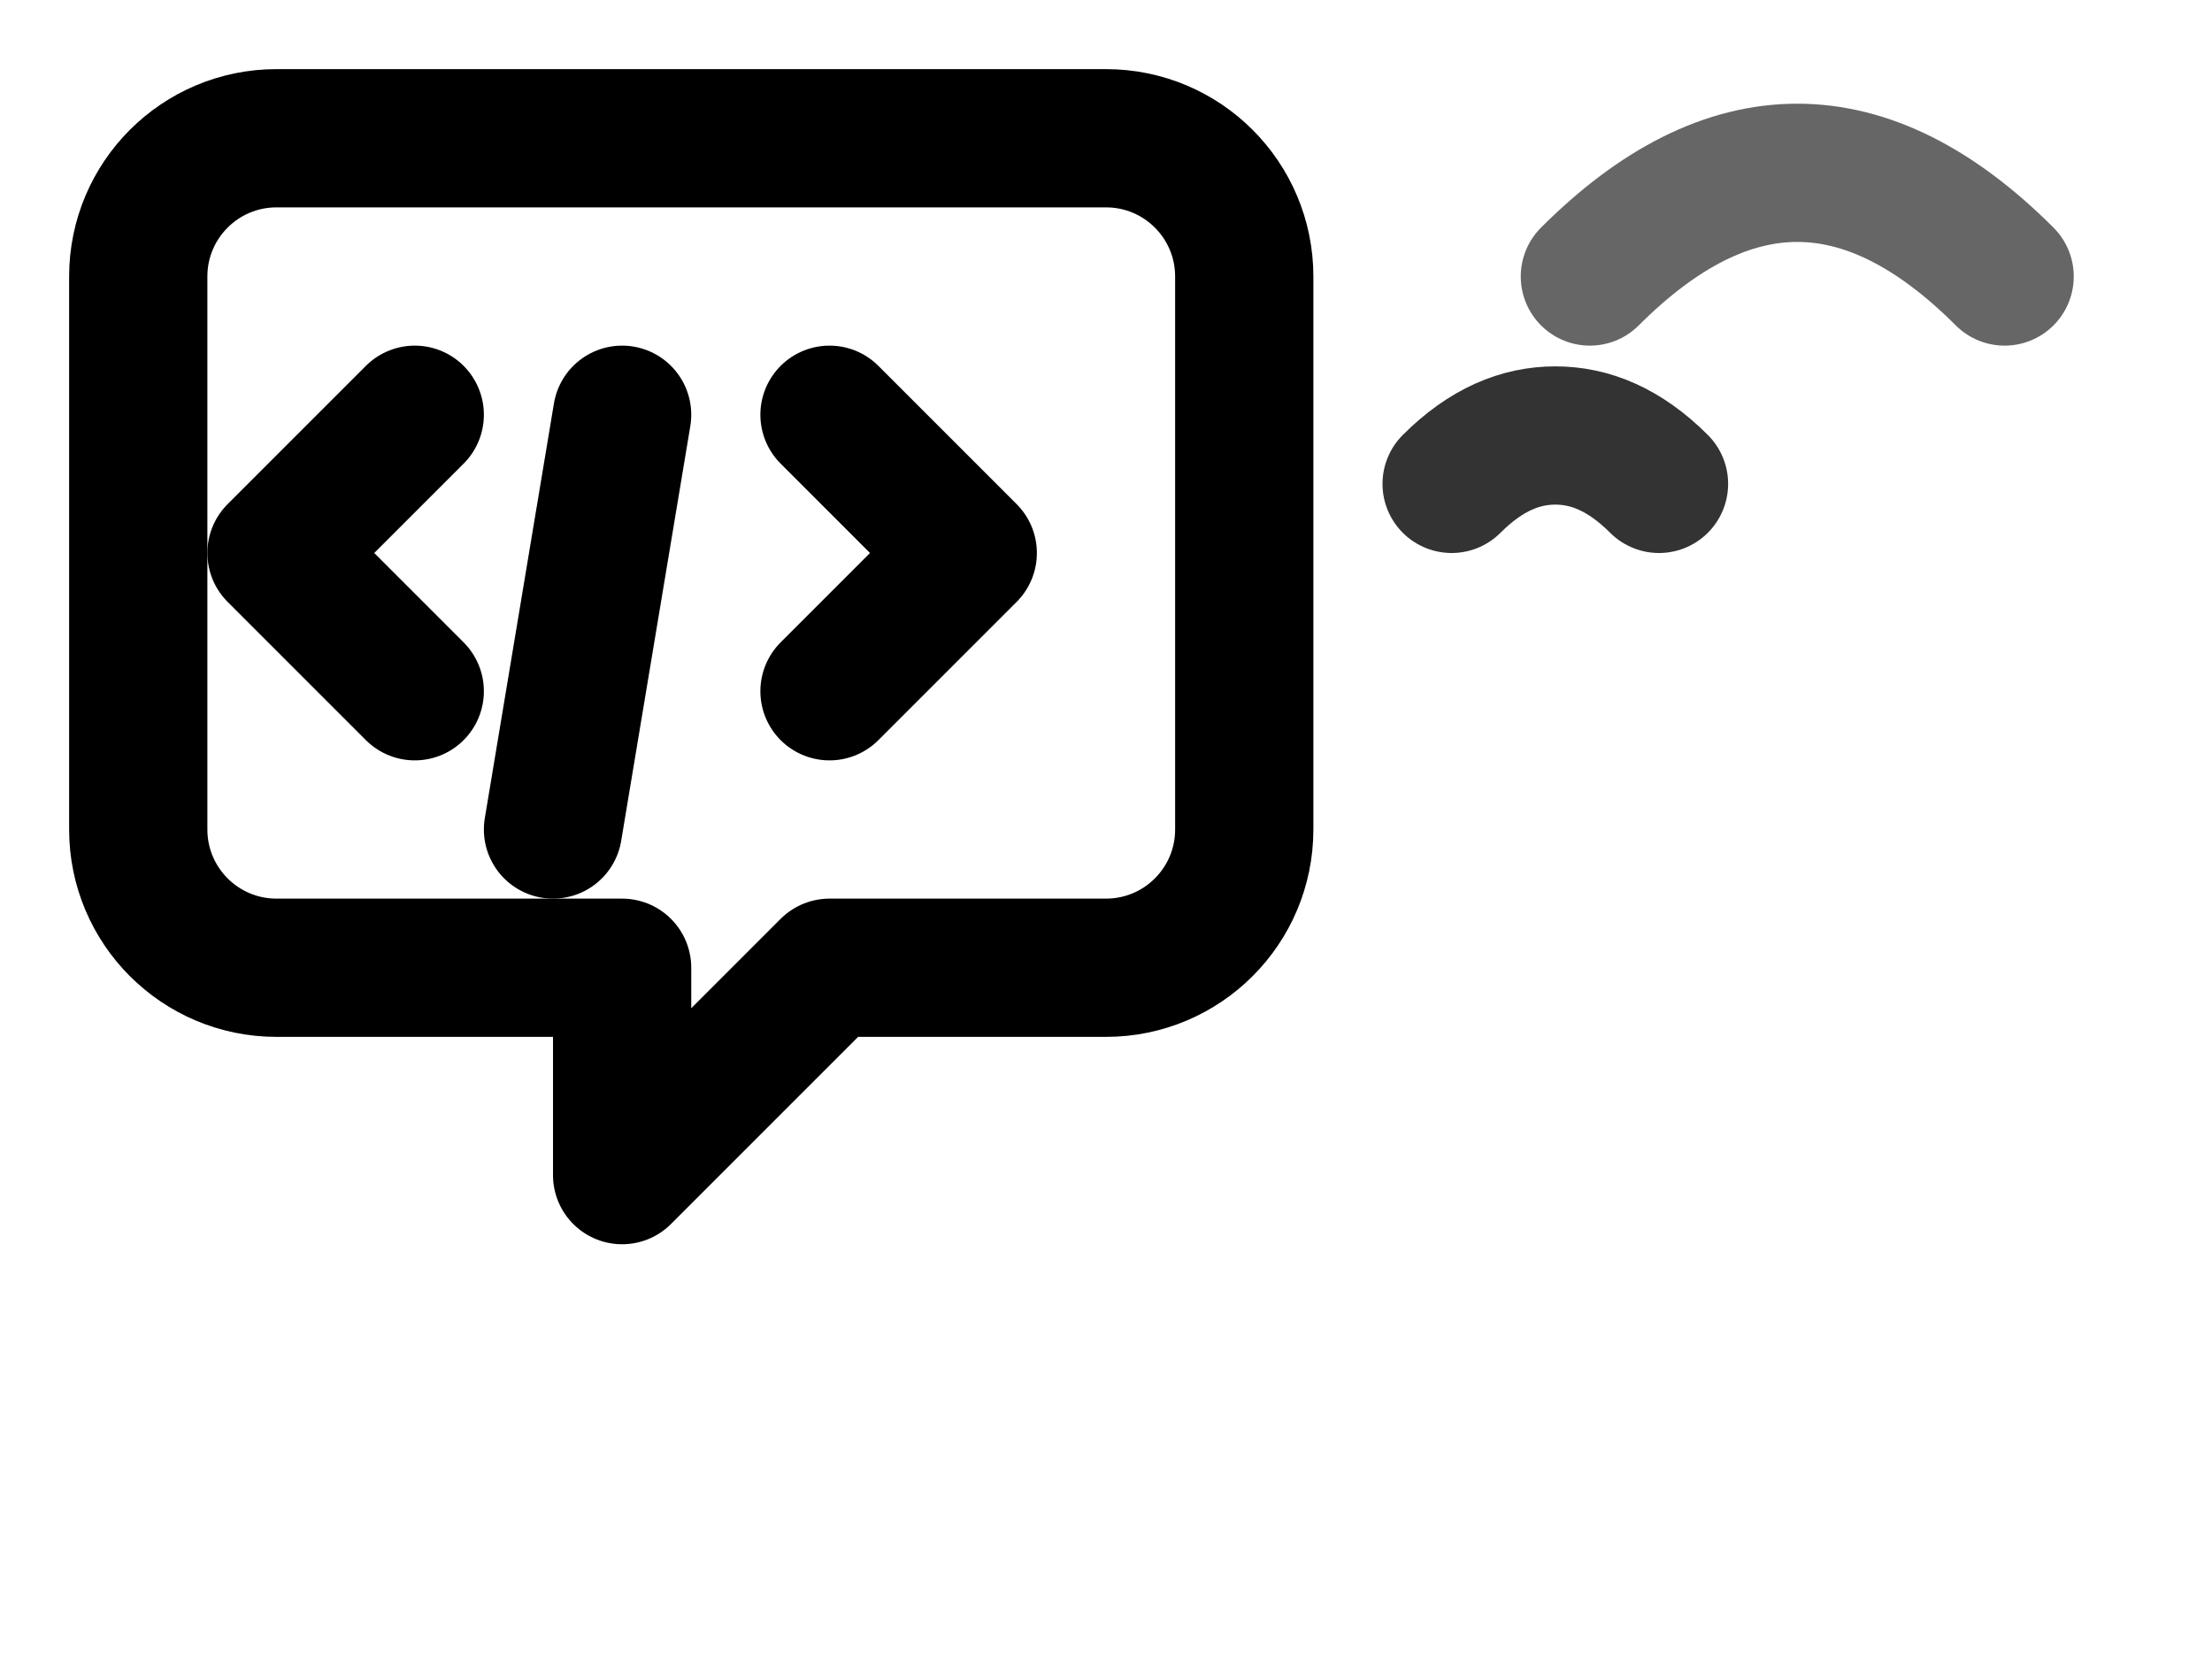
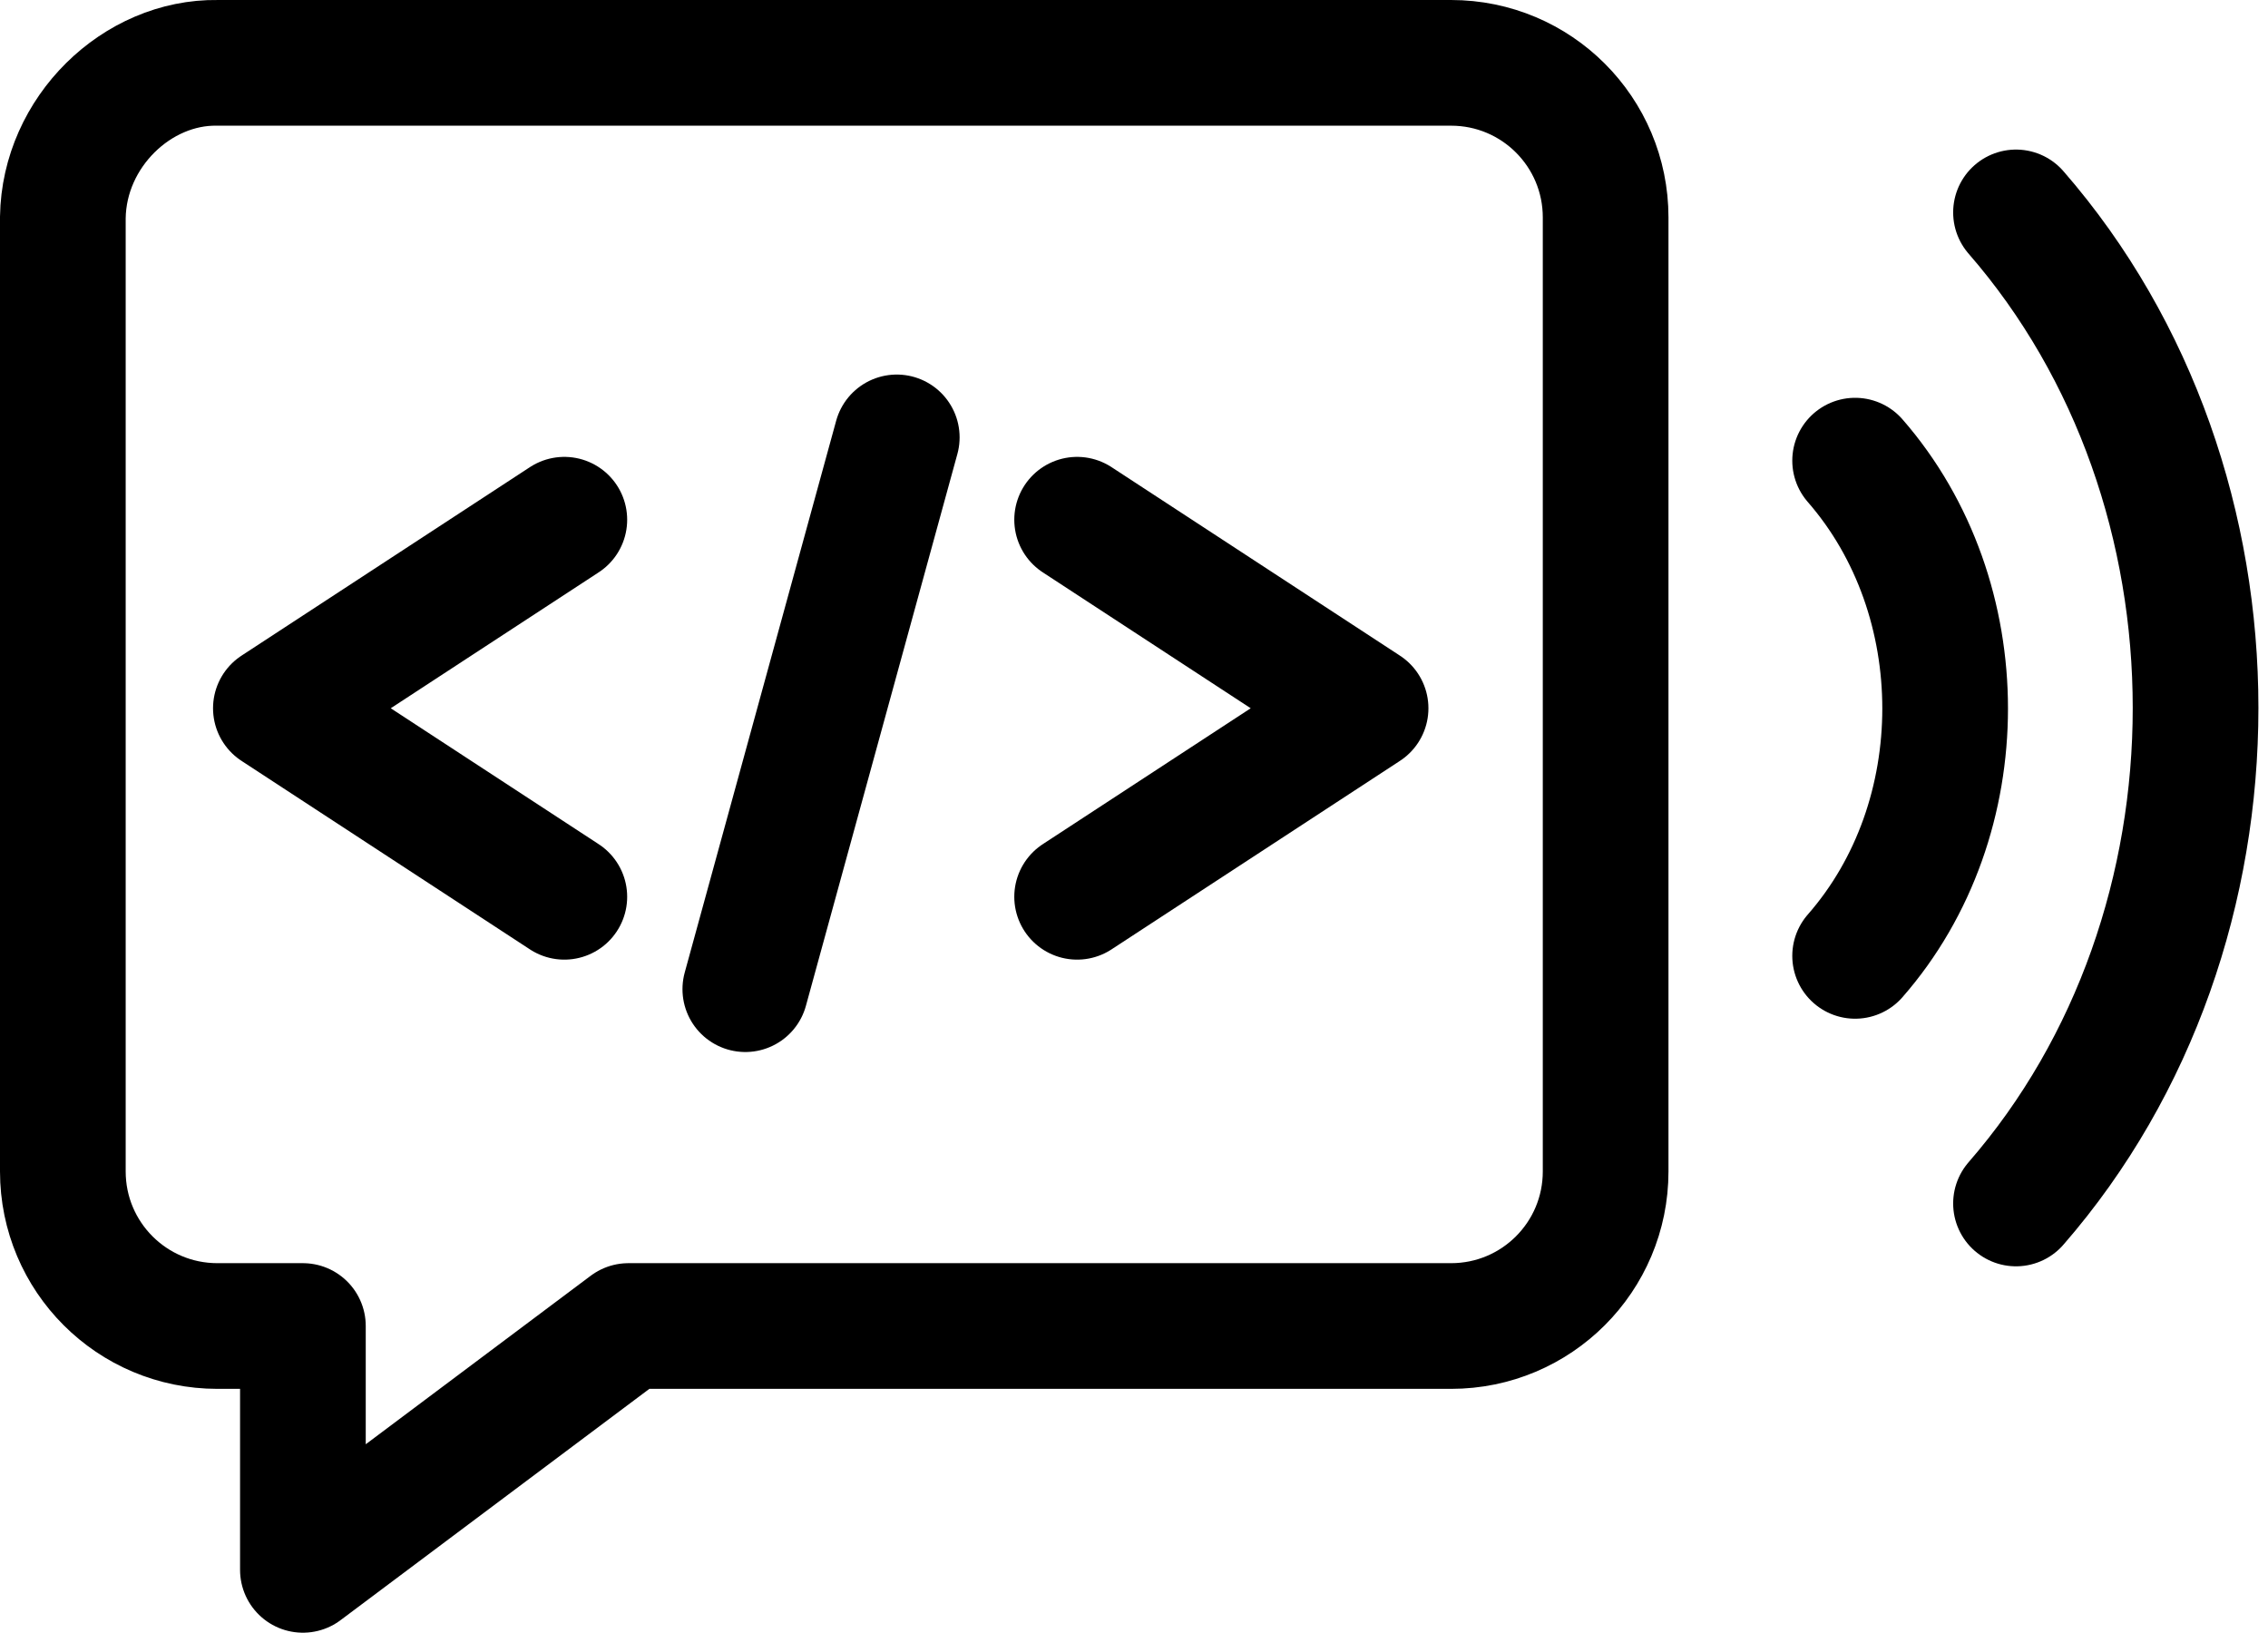
- <svg xmlns="http://www.w3.org/2000/svg" viewBox="0 0 32 24" fill="none" stroke="currentColor" stroke-width="2" stroke-linecap="round" stroke-linejoin="round">
-   <path d="M2 4a2 2 0 0 1 2-2h12a2 2 0 0 1 2 2v8a2 2 0 0 1-2 2h-4l-3 3v-3H4a2 2 0 0 1-2-2V4z" />
-   <path d="M6 6L4 8l2 2" />
-   <path d="M12 6l2 2-2 2" />
-   <path d="M9 6l-1 6" />
-   <path d="M21 7c0.5-0.5 1-0.7 1.5-0.7s1 0.2 1.5 0.7" stroke-linecap="round" opacity="0.8" />
-   <path d="M23 4c1-1 2-1.5 3-1.5s2 0.5 3 1.5" stroke-linecap="round" opacity="0.6" />
+ <svg xmlns="http://www.w3.org/2000/svg" id="Layer_1" version="1.1" viewBox="0 0 36.09 25.98">
+   <defs>
+     <style>
+       .st0 {
+         fill: none;
+         stroke: #000;
+         stroke-linecap: round;
+         stroke-linejoin: round;
+         stroke-width: 2px;
+       }
+     </style>
+   </defs>
+   <path class="st0" d="M8.98,8.27l-4.59,3,4.59,3" />
+   <path class="st0" d="M32.08,3.38c3.81,4.38,3.81,11.39,0,15.77" />
+   <path class="st0" d="M29.52,7.33c1.91,2.19,1.91,5.7,0,7.88" />
+   <line class="st0" x1="14.27" y1="6.96" x2="11.86" y2="15.74" />
+   <path class="st0" d="M23.09,1H3.46c-1.28-.02-2.44,1.1-2.46,2.46v15.18c0,1.36,1.1,2.46,2.46,2.46h1.36v3.88l5.18-3.88h13.09c1.36,0,2.46-1.1,2.46-2.46V3.46c0-1.36-1.1-2.46-2.46-2.46Z" />
+   <path class="st0" d="M17.14,14.27l4.59-3-4.59-3" />
</svg>
